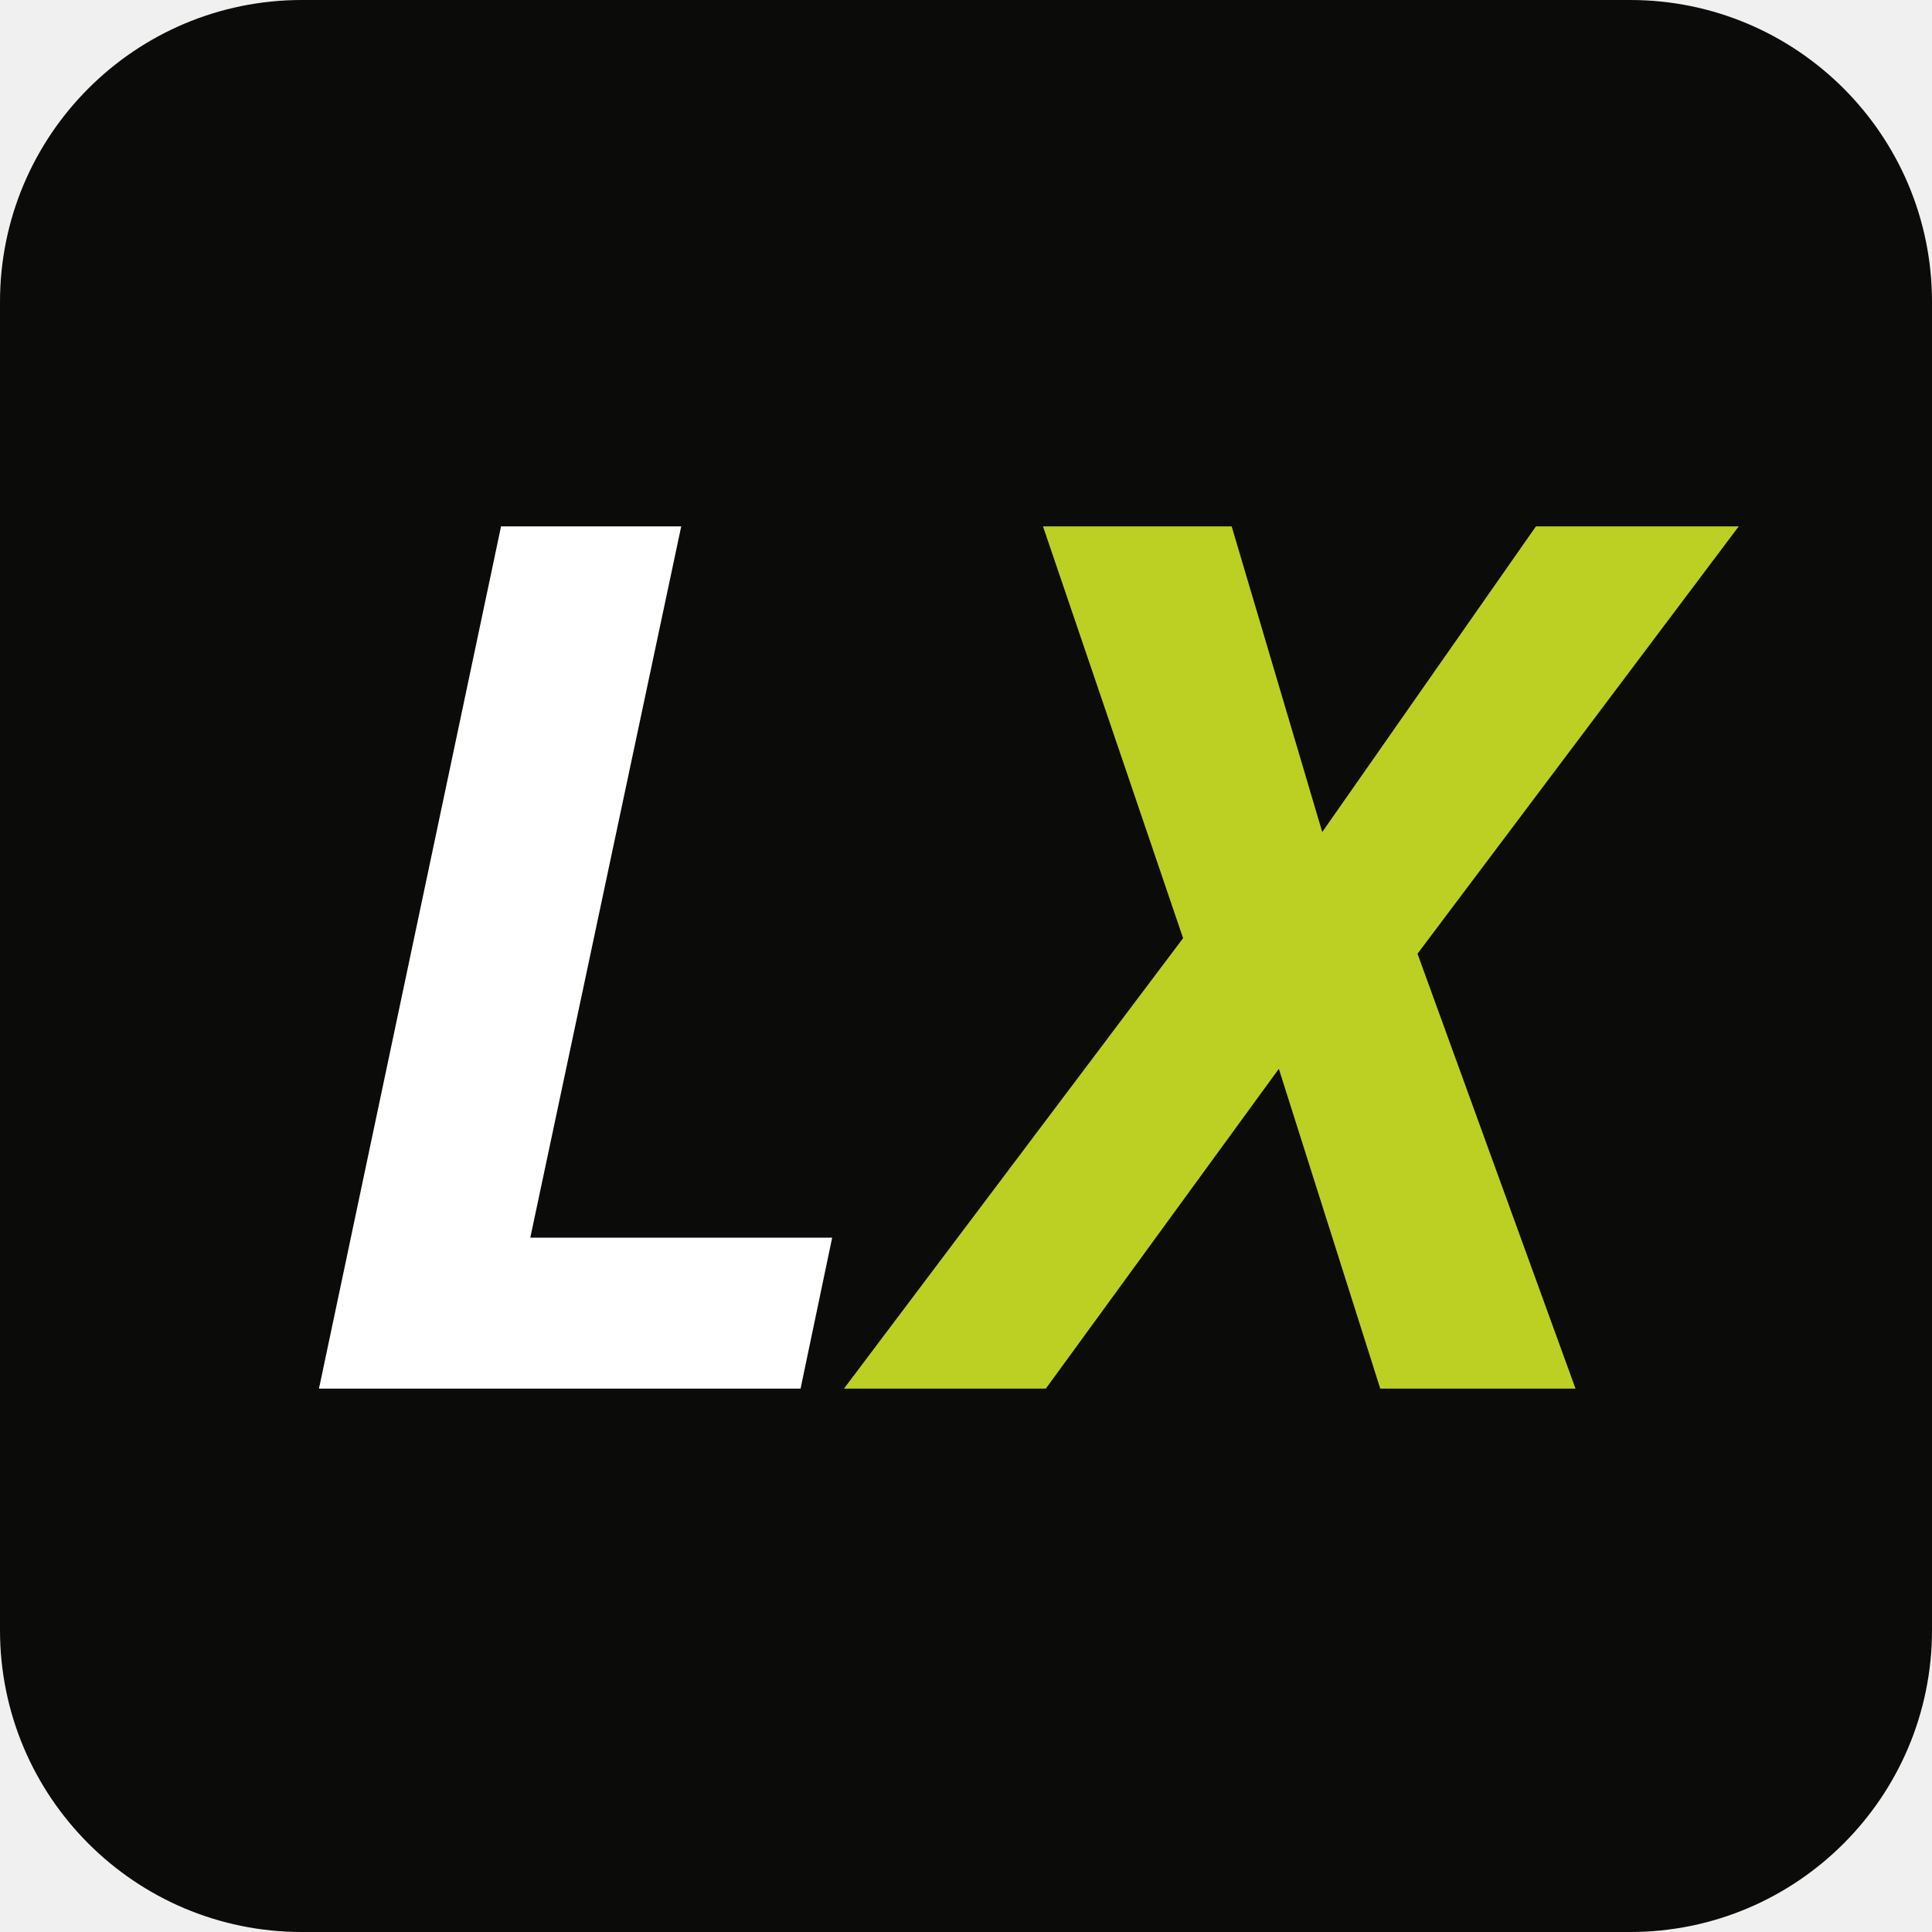
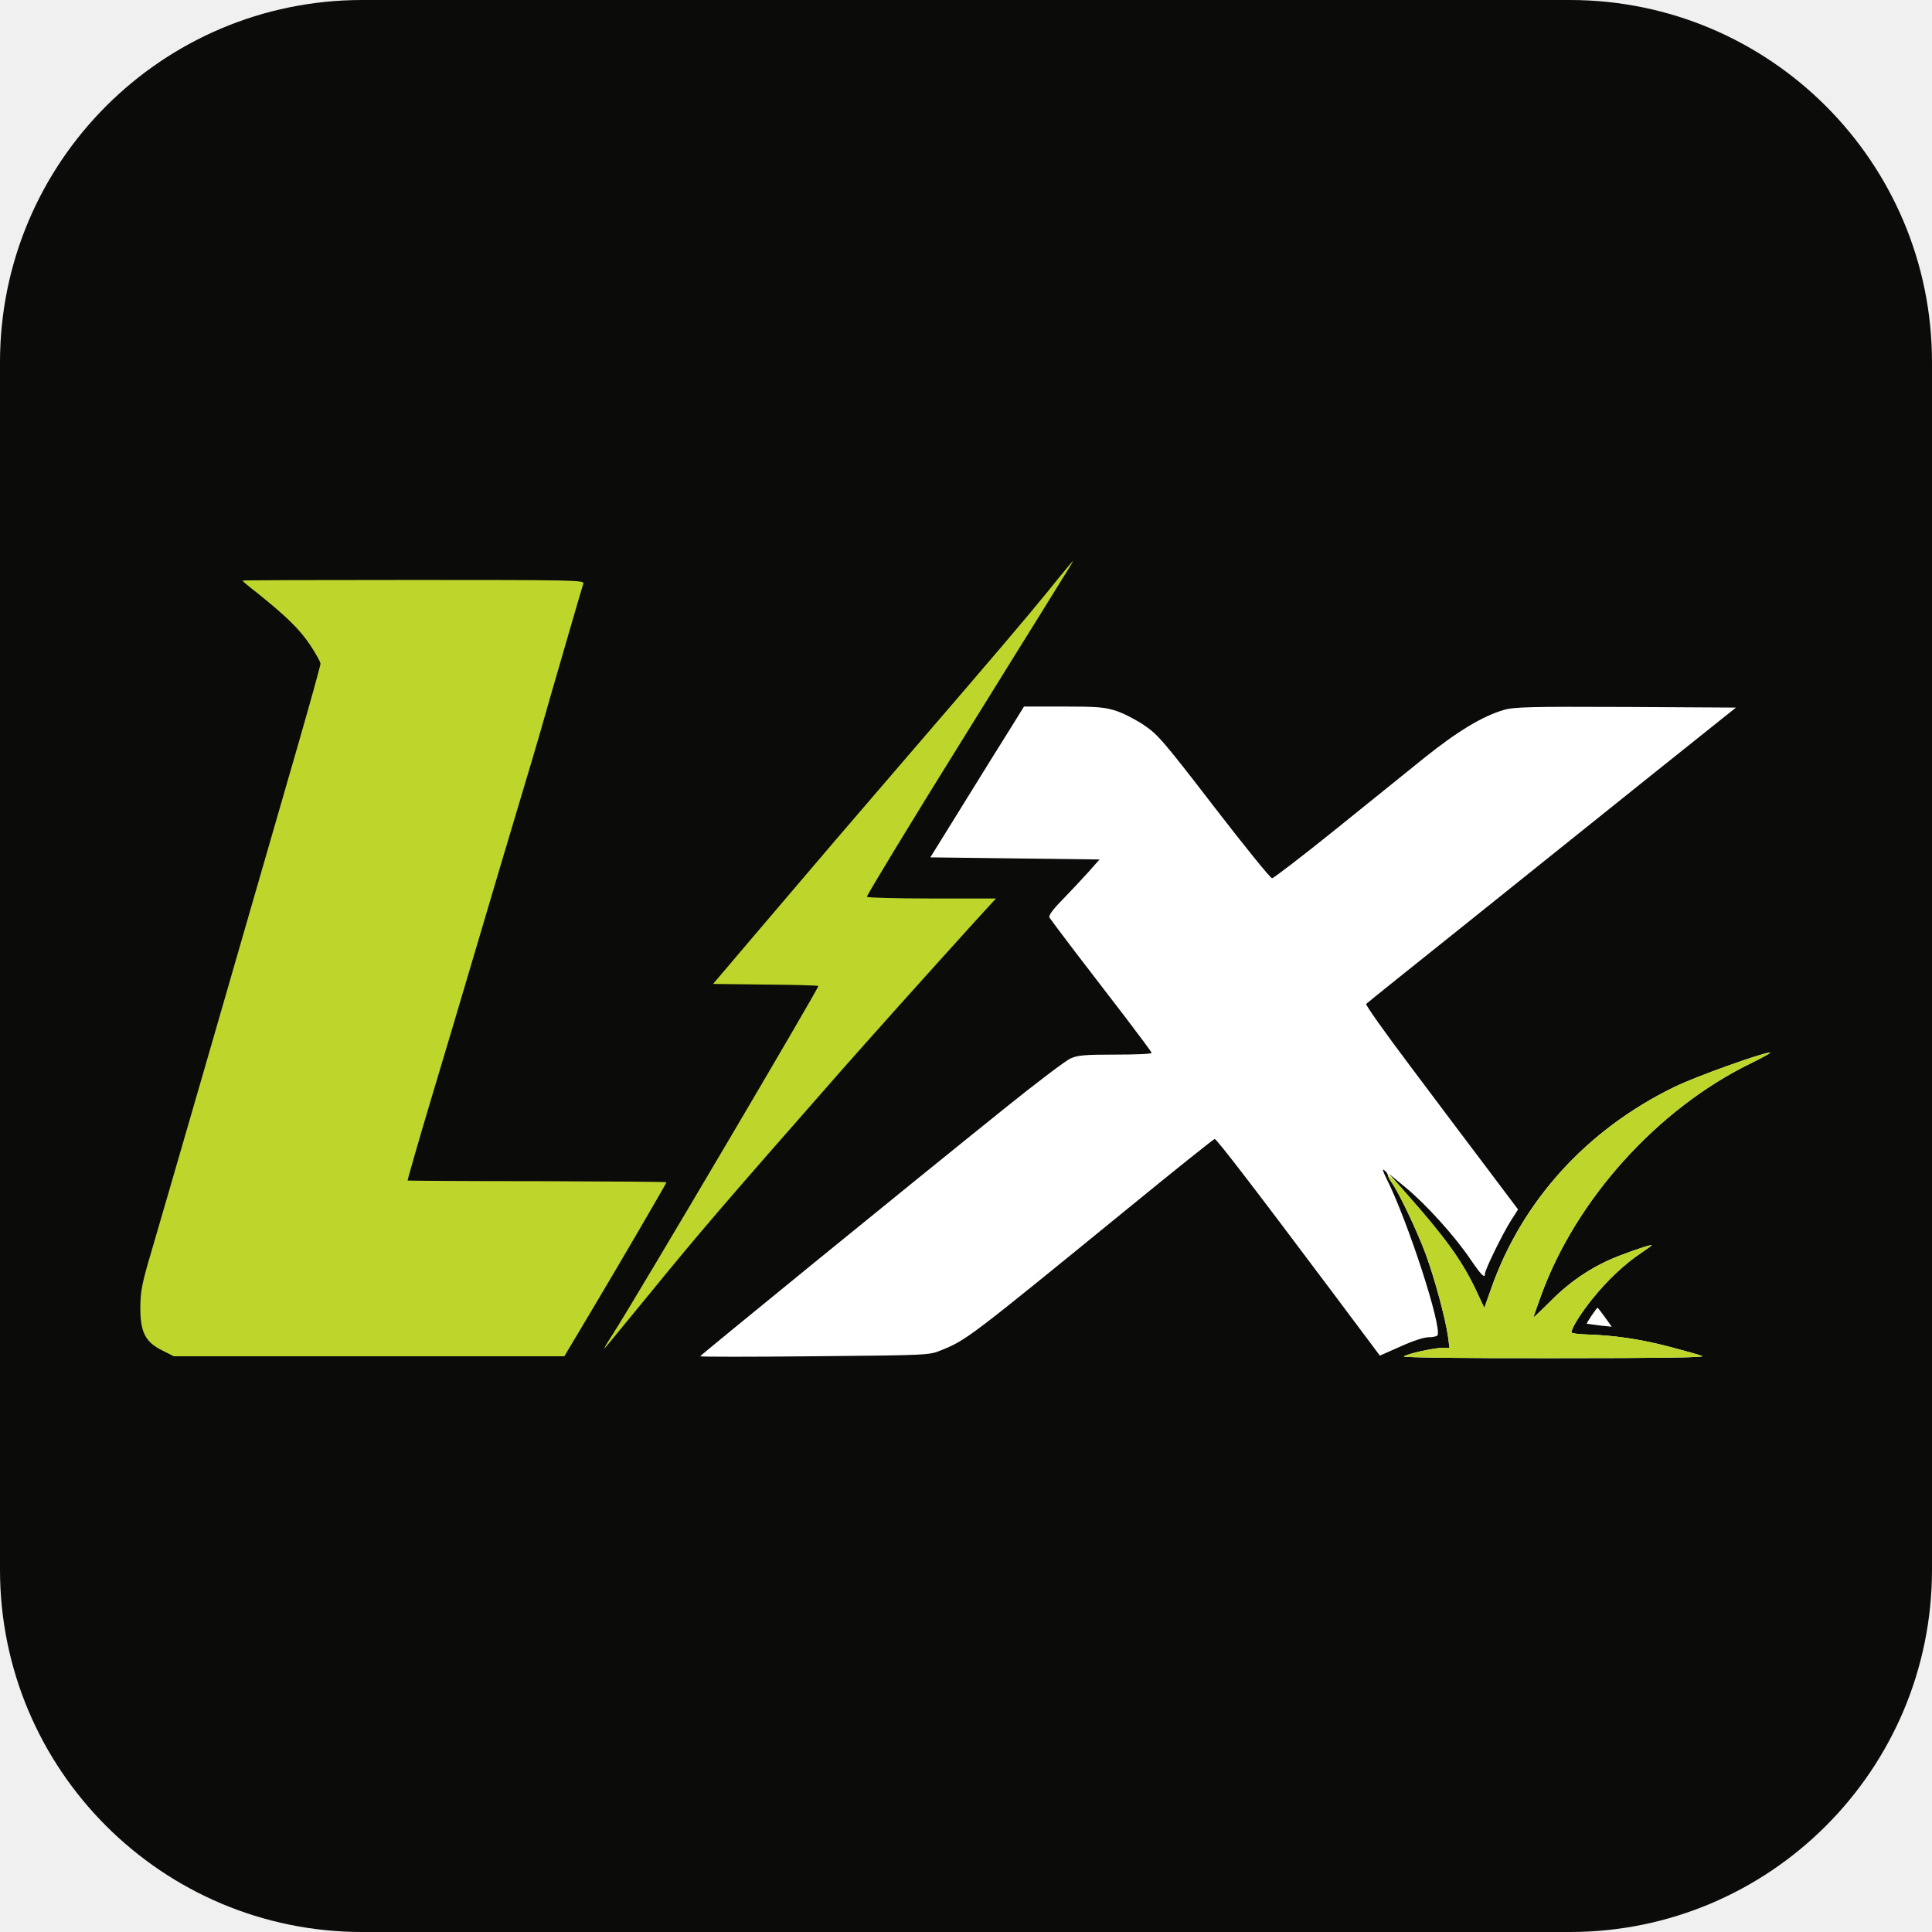
<svg xmlns="http://www.w3.org/2000/svg" viewBox="0 0 64 64">
-   <rect width="64" height="64" rx="10" fill="#0b0c0a" />
-   <text x="32" y="46" text-anchor="middle" font-family="Barlow Condensed, Arial Narrow, Impact, sans-serif" font-weight="900" font-style="italic" font-size="40" fill="#ffffff">L<tspan fill="#bbd022">X</tspan>
-   </text>
+   <rect width="64" height="64" rx="12" fill="#0b0c0a" />
+   <svg x="3" y="16" width="58" height="32" viewBox="370 130 830 410" preserveAspectRatio="xMidYMid meet">
+     <defs>
+       <mask id="m" maskUnits="userSpaceOnUse" x="370" y="130" width="830" height="410">
+         <rect x="370" y="130" width="830" height="410" fill="#fff" />
+         <g fill="#000" />
+       </mask>
+       <clipPath id="grass">
+         <polygon points="1170,376 1166,372 1164,372 1154,376 1147,377 1139,381 1136,381 1110,393 1084,411 1064,430 1053,443 1039,465 1030,486 1022,473 1008,455 984,433 998,465 1006,490 1010,509 1008,512 993,515 988,520 992,524 1134,524 1138,520 1132,515 1106,508 1094,507 1093,506 1084,506 1077,504 1080,498 1090,486 1101,476 1110,471 1114,467 1110,463 1089,470 1076,477 1063,488 1062,486 1076,458 1100,426 1124,404 1145,390 1166,380" />
+       </clipPath>
+     </defs>
+     <g mask="url(#m)">
+       <path fill="#BED62C" d="M830.8 151.2 C828 155.8 818.3 171.4 809.2 186 C800.2 200.6 788 220.1 782.2 229.5 C760.2 264.8 738 301.4 738 302.2 C738 302.6 751.8 303 768.6 303 L799.2 303 L789.4 313.7 C765.2 340.4 737.2 371.7 725.5 385 C669.7 448.5 658.9 461.1 634.5 491 C625.7 501.7 617.2 512.1 615.6 514 C612.4 518 612.9 516.8 617.9 509 C629.5 490.8 715 345.9 715 344.5 C715 344.2 703.8 343.9 690 343.8 L665.1 343.5 L684.3 320.9 C713.6 286.4 733.9 262.7 755.2 238 C798.8 187.4 812.8 170.9 823.9 157.3 C830.2 149.4 835.6 143 835.7 143 C835.9 143 833.7 146.7 830.8 151.2 Z" />
+       <path fill="#BED62C" d="M603.6 153.7 C602.4 157.5 594.6 184.5 588.5 205.5 C585.1 217.6 581.1 231.3 579.7 236 C571.7 262.7 556.1 315 549.5 337.5 C545.3 351.8 536.9 379.9 530.9 399.9 C524.9 420 520.2 436.5 520.3 436.7 C520.5 436.8 548.2 437 581.8 437 C615.5 437.1 643 437.3 643 437.5 C643 438 621.8 474.4 607 499.2 L594.6 520 L502 520 L409.4 520 L403.9 517.2 C395.8 513.2 393.5 508.3 393.6 496.5 C393.7 488.8 394.5 485 398.8 470.5 C403.3 455.3 440.6 326.5 468.6 229.3 C474.3 209.5 479 192.5 479 191.7 C479 190.8 476.7 186.8 474 182.7 C469.1 175.4 462.9 169.3 448.8 158 C445 155.1 442 152.5 442 152.3 C442 152.1 478.5 152 523.1 152 C599.8 152 604.1 152.1 603.6 153.7 Z" />
+       <path fill="#FFFFFF" d="M856.3 214.1 C859.7 215.2 865.7 218.3 869.5 220.9 C875.9 225.2 878.9 228.7 902.6 259.5 C917 278.2 929.4 293.5 930.1 293.4 C930.9 293.3 944.1 283.2 959.4 270.9 C974.7 258.6 994 243 1002.3 236.3 C1018 223.7 1030 216.5 1040 213.6 C1044.8 212.2 1052.5 212 1097.8 212.2 L1150 212.5 L1109.2 245.1 C1086.8 263.1 1047.6 294.5 1022 315 C996.4 335.5 975.1 352.5 974.7 353 C974.3 353.4 983.7 366.7 995.7 382.6 C1007.6 398.5 1024 420.3 1032.1 431 L1046.7 450.4 L1043.2 455.9 C1039.4 461.9 1031 479 1031 480.9 C1031 483.3 1029.3 481.6 1024.1 474 C1016.7 463 1002.9 447.8 993.4 440 L985.5 433.5 L993 442 C1011.8 463.2 1019.8 474.2 1026.4 487.9 L1030.7 497.1 L1034 487.8 C1048.6 446.3 1079.4 412.5 1120.7 392.4 C1130.6 387.5 1162.8 376 1166.2 376 C1166.9 376 1163 378.2 1157.5 380.9 C1113.1 402.4 1074.1 445.5 1057.5 491.5 C1055.6 496.8 1054 501.3 1054 501.5 C1054 501.8 1058 498 1062.8 493.2 C1072.2 483.8 1082.9 476.9 1094.6 472.4 C1102.4 469.4 1110 466.9 1110 467.4 C1110 467.6 1107.6 469.3 1104.8 471.2 C1097.3 476.2 1089 484 1082 492.7 C1076.5 499.5 1072 506.7 1072 508.7 C1072 509.1 1075.5 509.6 1079.8 509.7 C1092.5 510.1 1104.7 511.9 1118.5 515.5 C1125.7 517.4 1132.6 519.3 1134 519.9 C1135.7 520.6 1113.4 520.9 1064.1 520.9 C1021.5 521 992 520.6 992.6 520.1 C993.8 518.9 1007 516 1011 516 L1014.2 516 L1013.5 510.7 C1012.3 502.1 1007.2 483.2 1002.9 471.5 C998.8 460.5 990.4 442.8 986.9 437.8 C985.8 436.4 985 434.8 985 434.2 C985 433.7 984.3 432.6 983.4 431.9 C982.2 430.9 982.5 432 984.2 435.5 C994.4 455.7 1010.8 506.3 1008.5 510.1 C1008.1 510.6 1006.2 511 1004.2 511 C1002 511 996.6 512.8 990.9 515.4 L981.2 519.7 L958.3 489.1 C920.9 439.2 903.8 417 902.9 417 C902.4 417 883.7 432 861.3 450.3 C786.4 511.4 785.1 512.4 773.1 517.2 C767.6 519.5 766.6 519.5 713.2 520 C683.4 520.3 659 520.3 659 520 C659.1 519.5 758.6 438.4 804.3 401.7 C818.6 390.2 832.1 380 834.4 378.9 C837.9 377.3 841 377 855.8 377 C865.2 377 873 376.7 873 376.2 C873 375.8 867.4 368.3 860.7 359.5 C853.9 350.7 843.2 336.7 836.9 328.5 C830.6 320.2 825.1 312.9 824.6 312.1 C824 311.2 825.8 308.6 830.7 303.6 C834.5 299.7 840 293.8 843 290.5 L848.3 284.5 L808.2 284 L768.1 283.5 L783.6 258.5 C792.1 244.7 802.1 228.7 805.8 222.8 L812.5 212 L831.2 212 C847.5 212 850.8 212.3 856.3 214.1 Z" />
+       <path fill="#BED62C" clip-path="url(#grass)" d="M856.3 214.1 C859.7 215.2 865.7 218.3 869.5 220.9 C875.9 225.2 878.9 228.7 902.6 259.5 C917 278.2 929.4 293.5 930.1 293.4 C930.9 293.3 944.1 283.2 959.4 270.9 C974.7 258.6 994 243 1002.3 236.3 C1018 223.7 1030 216.5 1040 213.6 C1044.8 212.2 1052.5 212 1097.8 212.2 L1150 212.5 L1109.2 245.1 C1086.8 263.1 1047.6 294.5 1022 315 C996.4 335.5 975.1 352.5 974.7 353 C974.3 353.4 983.7 366.7 995.7 382.6 C1007.6 398.5 1024 420.3 1032.1 431 L1046.7 450.4 L1043.2 455.9 C1039.4 461.9 1031 479 1031 480.9 C1031 483.3 1029.3 481.6 1024.1 474 C1016.7 463 1002.9 447.8 993.4 440 L985.5 433.5 L993 442 C1011.8 463.2 1019.8 474.2 1026.4 487.9 L1030.7 497.1 L1034 487.8 C1048.6 446.3 1079.4 412.5 1120.7 392.4 C1130.6 387.5 1162.8 376 1166.2 376 C1166.9 376 1163 378.2 1157.5 380.9 C1113.1 402.4 1074.1 445.5 1057.5 491.5 C1055.6 496.8 1054 501.3 1054 501.5 C1054 501.8 1058 498 1062.8 493.2 C1072.2 483.8 1082.9 476.9 1094.6 472.4 C1102.4 469.4 1110 466.9 1110 467.4 C1110 467.6 1107.6 469.3 1104.8 471.2 C1097.3 476.2 1089 484 1082 492.7 C1076.5 499.5 1072 506.7 1072 508.7 C1072 509.1 1075.5 509.6 1079.8 509.7 C1092.5 510.1 1104.7 511.9 1118.5 515.5 C1125.7 517.4 1132.6 519.3 1134 519.9 C1135.7 520.6 1113.4 520.9 1064.1 520.9 C1021.5 521 992 520.6 992.6 520.1 C993.8 518.9 1007 516 1011 516 L1014.2 516 L1013.5 510.7 C1012.3 502.1 1007.2 483.2 1002.9 471.5 C998.8 460.5 990.4 442.8 986.9 437.8 C985.8 436.4 985 434.8 985 434.2 C985 433.7 984.3 432.6 983.4 431.9 C982.2 430.9 982.5 432 984.2 435.5 C994.4 455.7 1010.8 506.3 1008.5 510.1 C1008.1 510.6 1006.2 511 1004.2 511 C1002 511 996.6 512.8 990.9 515.4 L981.2 519.7 L958.3 489.1 C920.9 439.2 903.8 417 902.9 417 C902.4 417 883.7 432 861.3 450.3 C786.4 511.4 785.1 512.4 773.1 517.2 C767.6 519.5 766.6 519.5 713.2 520 C683.4 520.3 659 520.3 659 520 C659.1 519.5 758.6 438.4 804.3 401.7 C818.6 390.2 832.1 380 834.4 378.9 C837.9 377.3 841 377 855.8 377 C865.2 377 873 376.7 873 376.2 C873 375.8 867.4 368.3 860.7 359.5 C853.9 350.7 843.2 336.7 836.9 328.5 C830.6 320.2 825.1 312.9 824.6 312.1 C824 311.2 825.8 308.6 830.7 303.6 C834.5 299.7 840 293.8 843 290.5 L848.3 284.5 L808.2 284 L768.1 283.5 L783.6 258.5 C792.1 244.7 802.1 228.7 805.8 222.8 L812.5 212 L831.2 212 C847.5 212 850.8 212.3 856.3 214.1 Z" />
+       <path fill="#FFFFFF" d="M1087.9 501.5 L1091.1 506 L1085.3 505.4 C1082.1 505 1079.4 504.6 1079.3 504.6 C1079 504.3 1084 497 1084.4 497 C1084.5 497 1086.1 499 1087.9 501.5 Z" />
+     </g>
+   </svg>
</svg>
